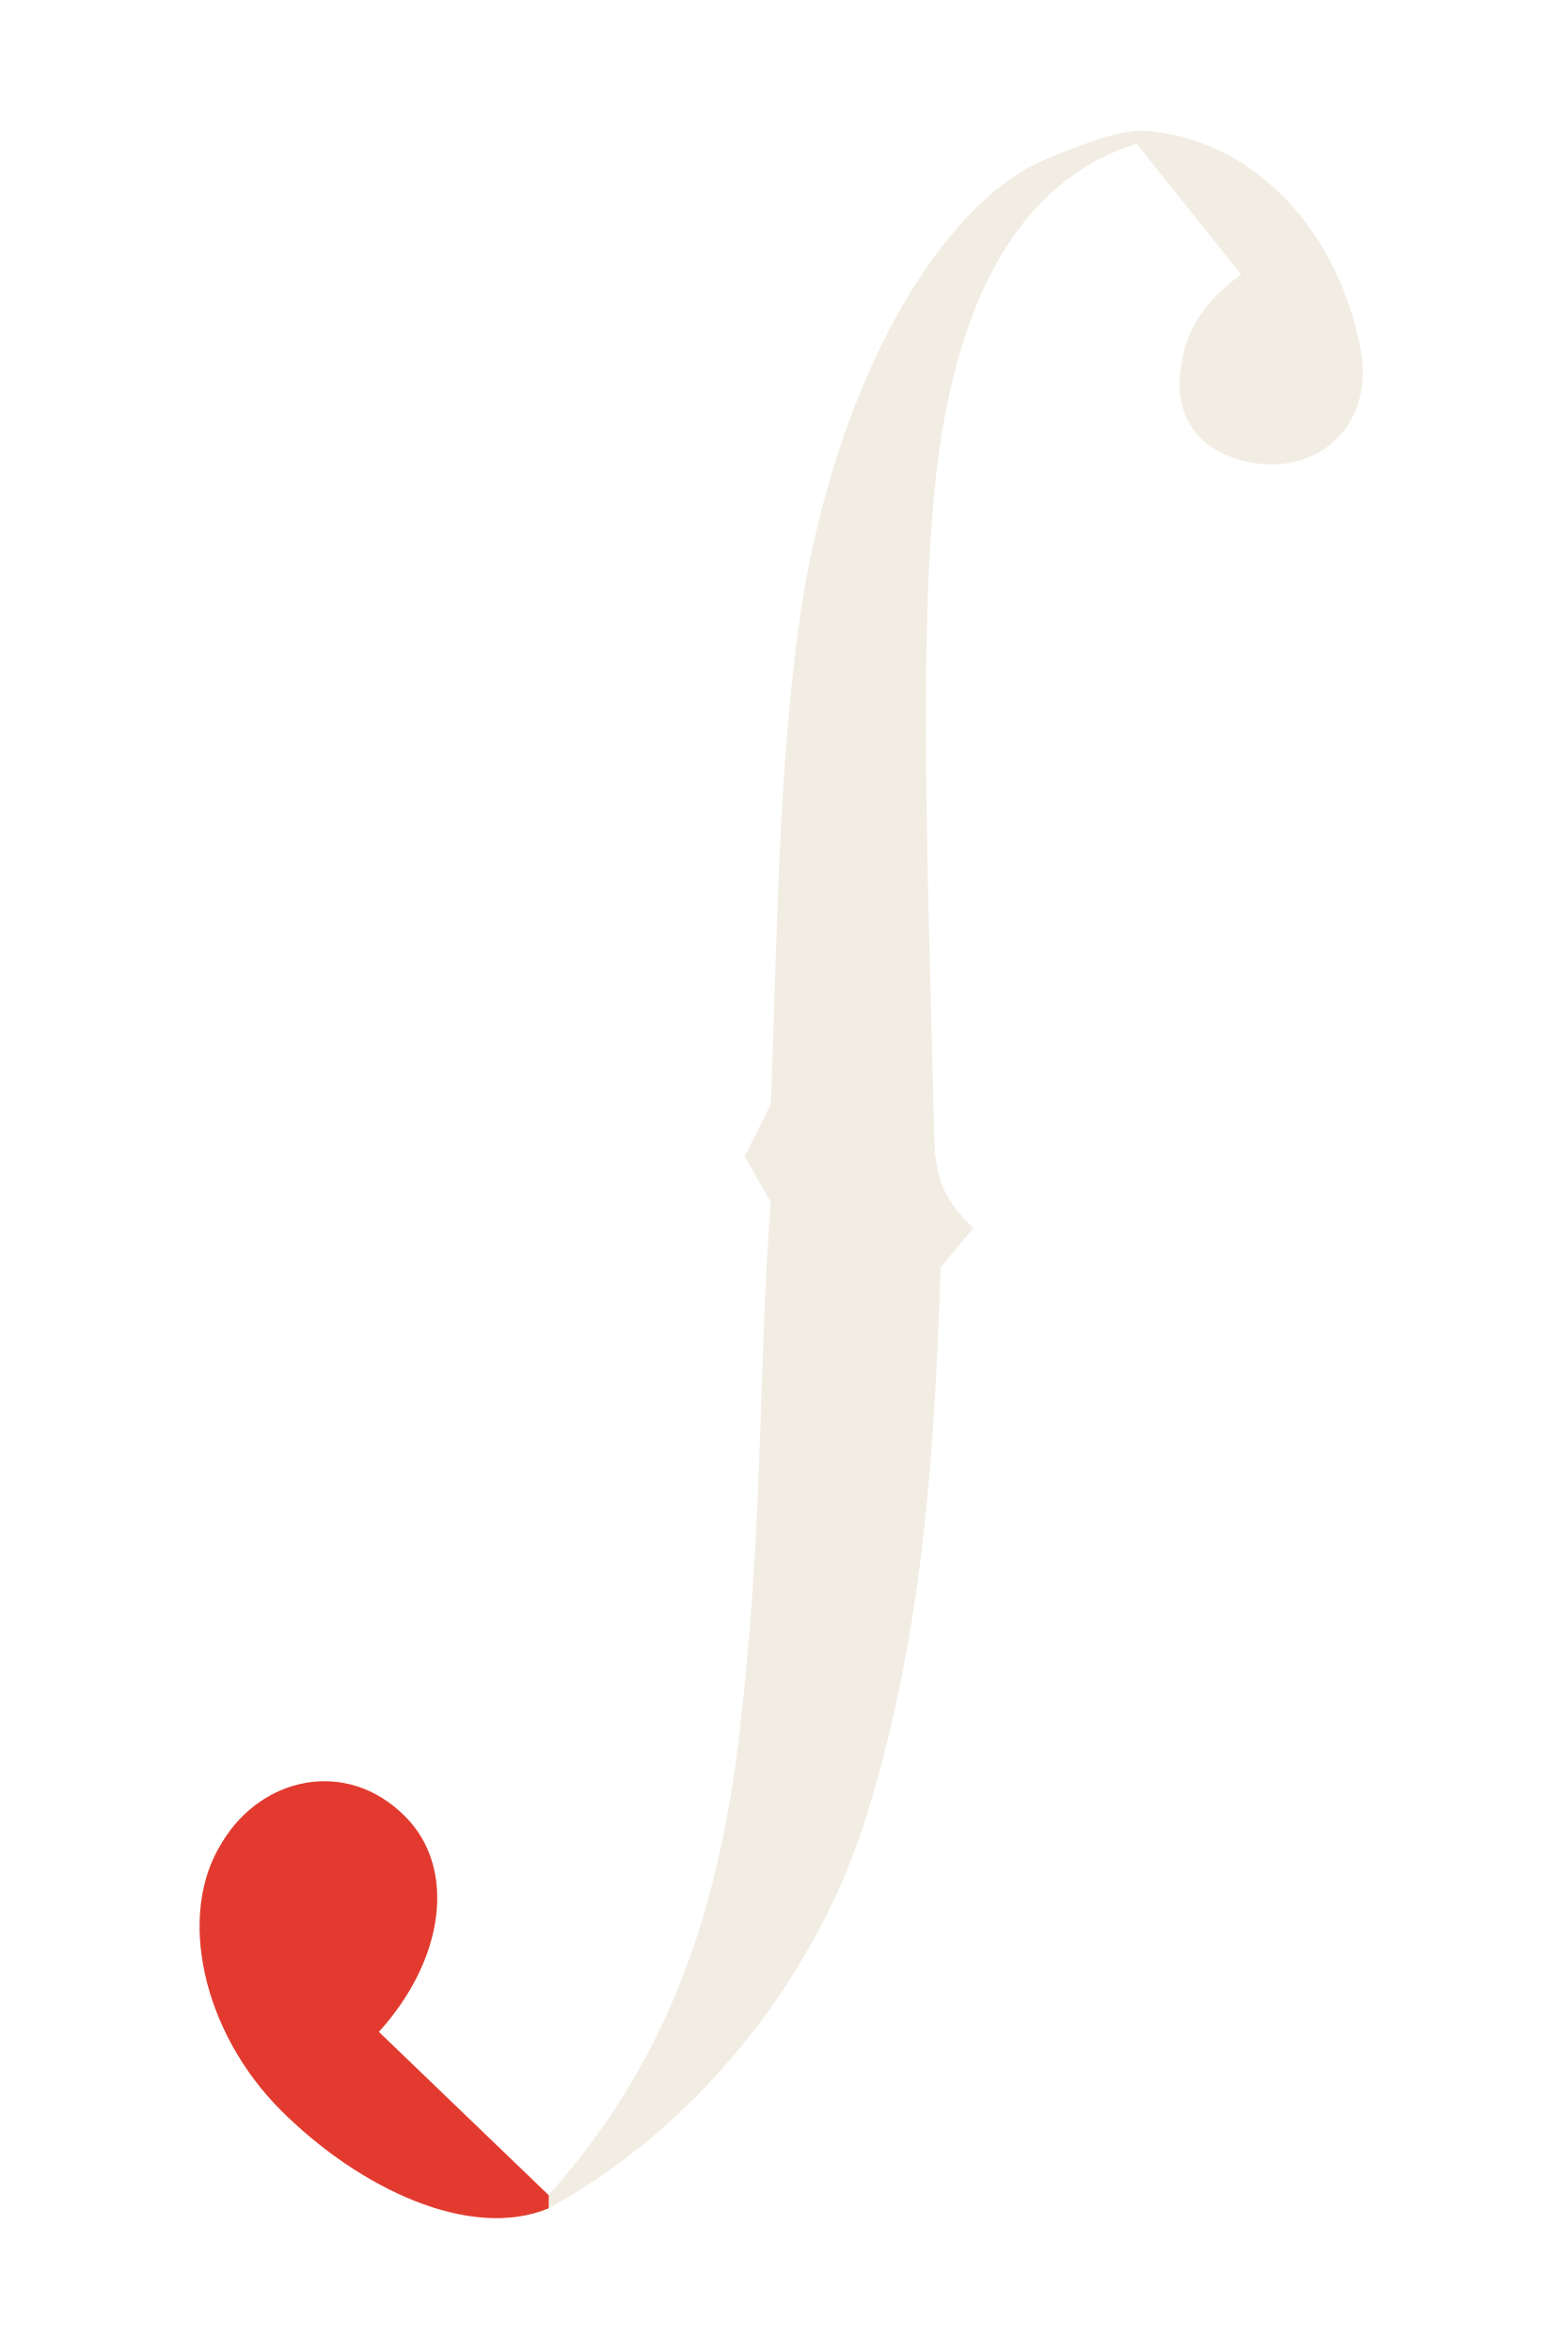
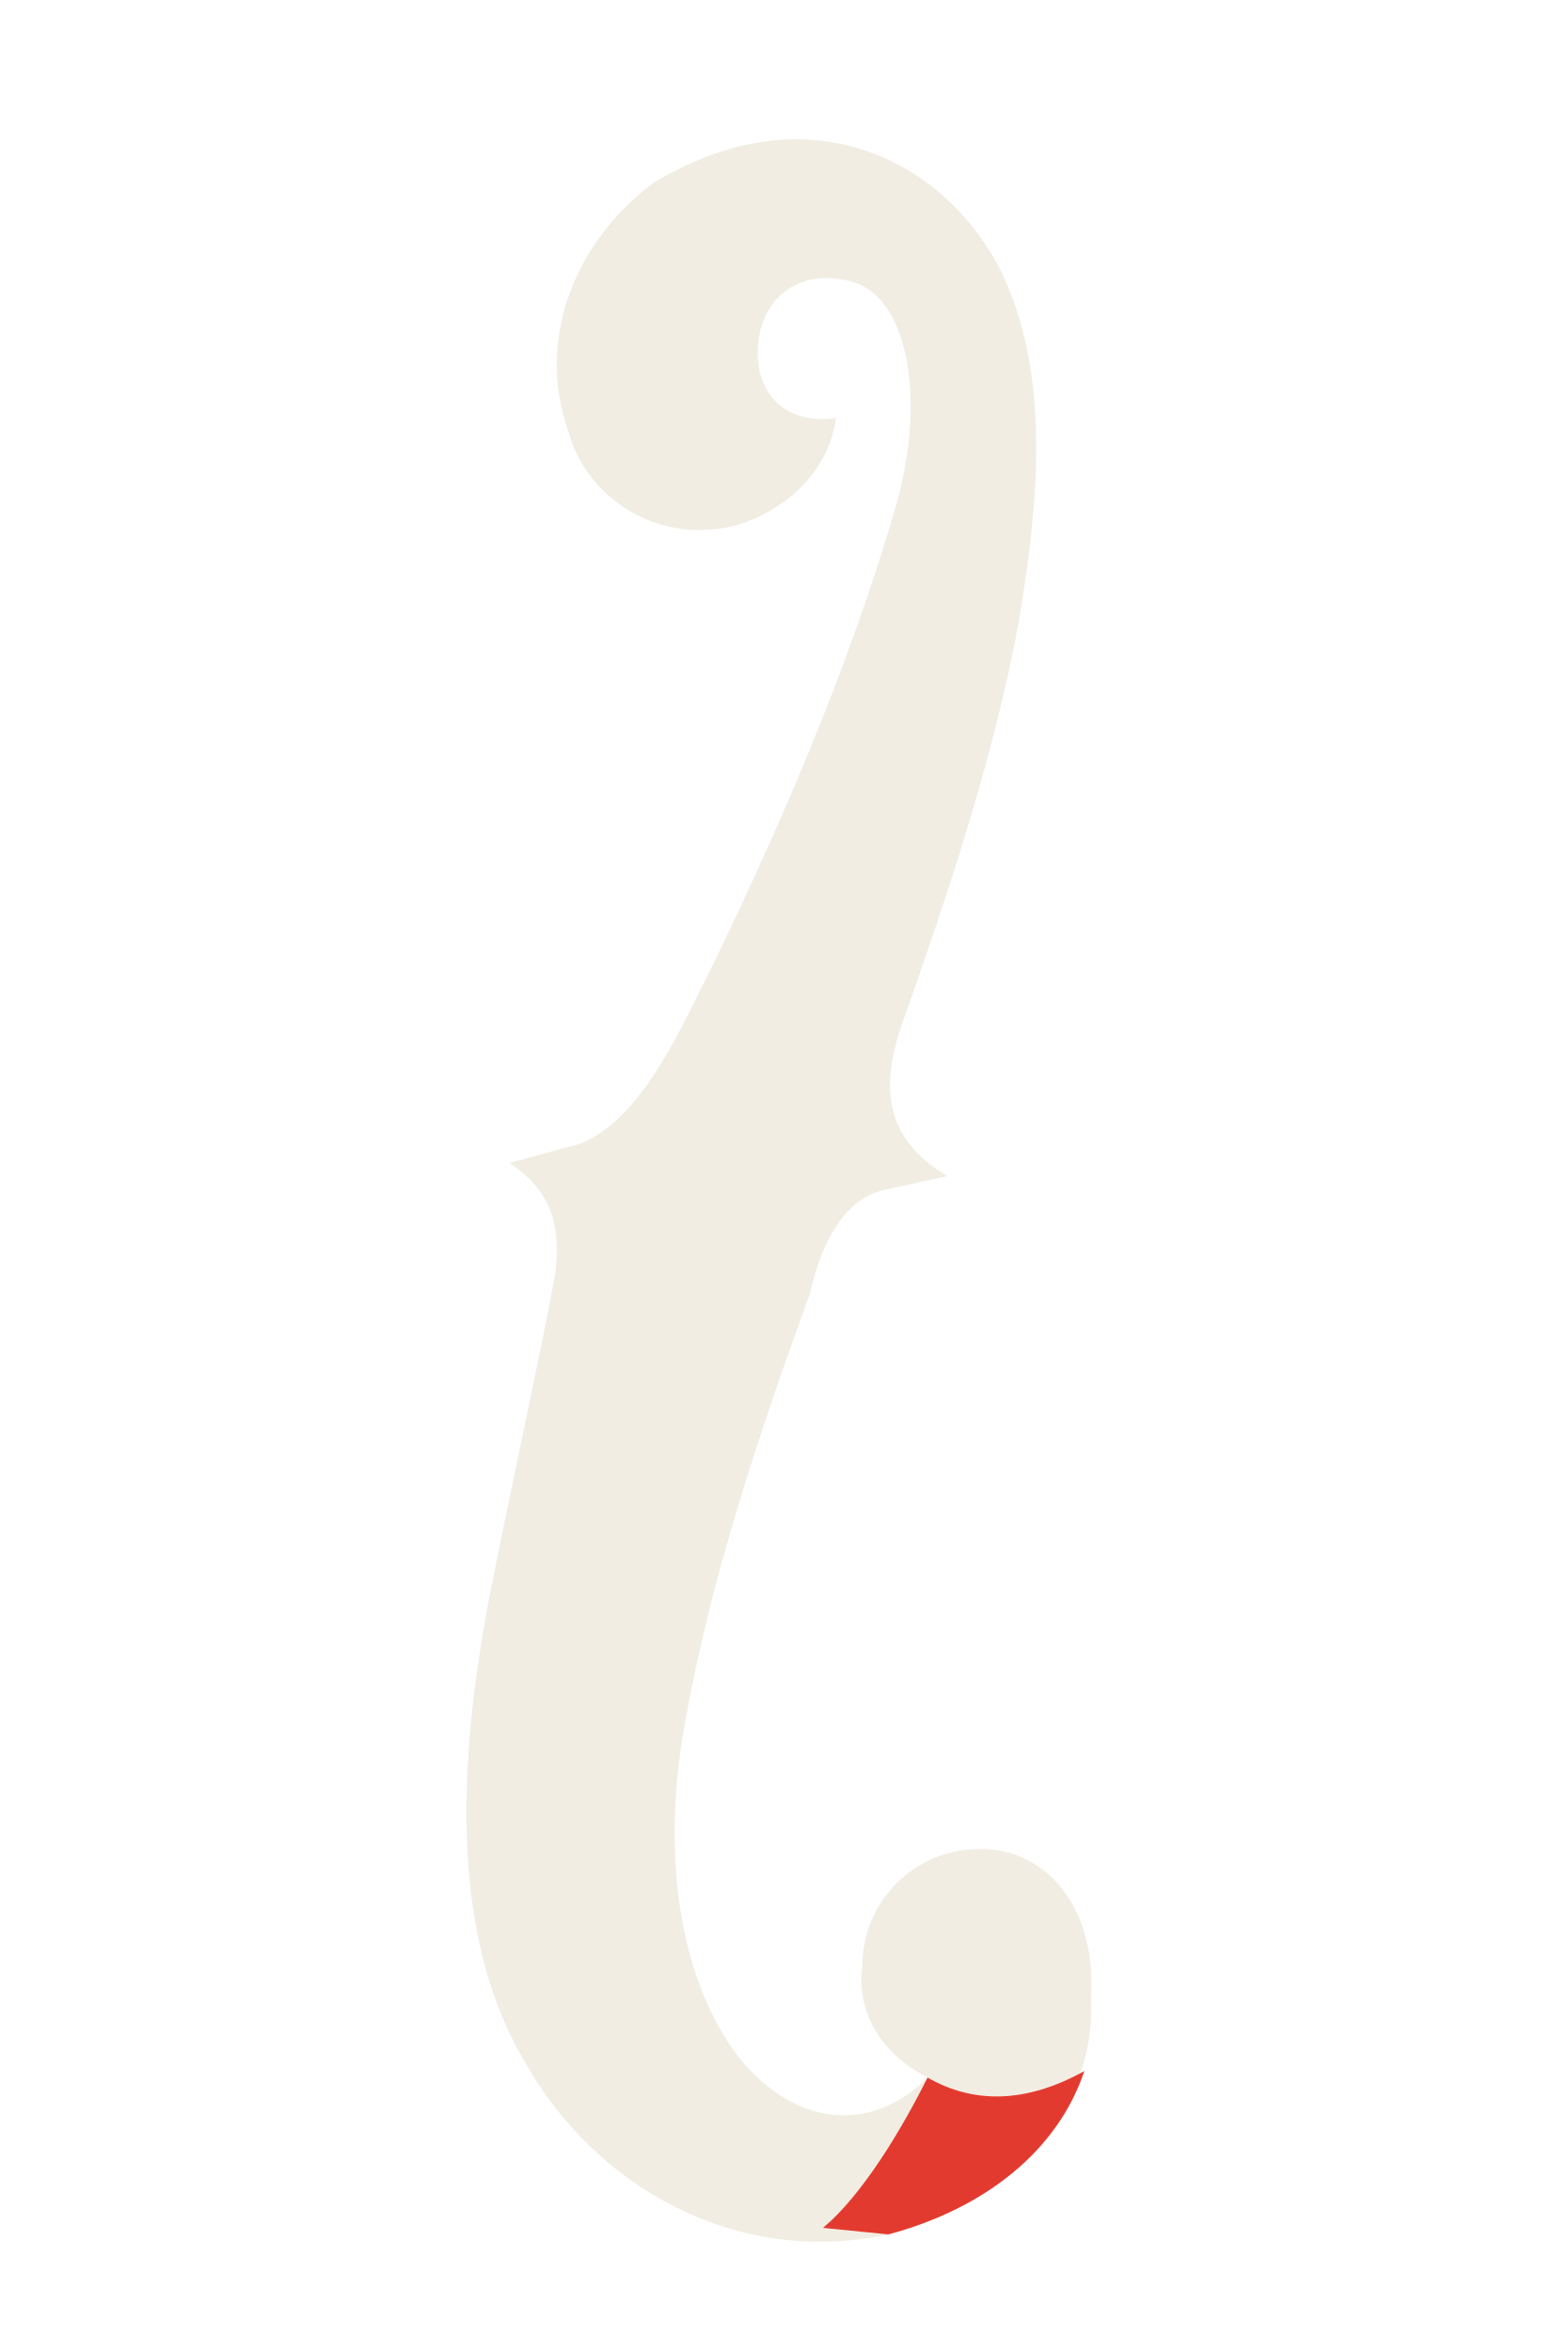
<svg xmlns="http://www.w3.org/2000/svg" viewBox="0 0 240 360" role="img" aria-labelledby="title desc">
-   <path fill="#F2EDE3" d="M175 20C191 21 204 34 208 52C211 64 203 72 193 71C184 70 179 64 181 55C182 49 186 45 190 42L174 22C158 27 149 42 145 62C140 85 142 130 143 173C143 181 145 184 149 188L144 194C143 225 141 252 132 280C124 304 106 326 84 338C72 343 55 335 43 323C31 311 27 293 34 282C40 272 53 269 62 278C70 286 68 300 58 311L84 336C99 319 109 299 113 267C117 234 116 210 118 184L114 177L118 169C119 145 119 116 123 91C129 56 145 30 161 24C166 22 171 20 175 20Z" />
-   <path fill="#E33A2F" d="M84 338C72 343 55 335 43 323C31 311 27 293 34 282C40 272 53 269 62 278C70 286 68 300 58 311L84 336Z" />
+   <path fill="#F2EDE3" d="M115 22C130 19 145 26 153 41C161 57 159 77 156 95C152 117 144 140 138 157C135 166 135 174 145 180L136 182C130 183 126 189 124 198C116 220 109 241 105 263C101 284 104 304 114 316C123 326 134 326 142 318C136 315 131 309 132 301C132 291 140 283 150 283C161 283 168 293 167 306C168 323 154 337 136 342C113 347 91 335 80 315C69 296 70 270 75 244C79 224 83 206 85 195C86 187 84 182 78 178L89 175C96 172 101 164 106 154C119 128 130 102 137 78C142 61 139 45 130 43C122 41 116 46 116 54C116 61 121 65 128 64C127 71 122 77 114 80C102 84 90 77 87 66C82 52 88 37 100 28C105 25 110 23 115 22Z" />
+   <path fill="#E33A2F" d="M142 318C138 326 132 336 126 341L136 342C151 338 162 329 166 317C157 322 149 322 142 318Z" />
</svg>
